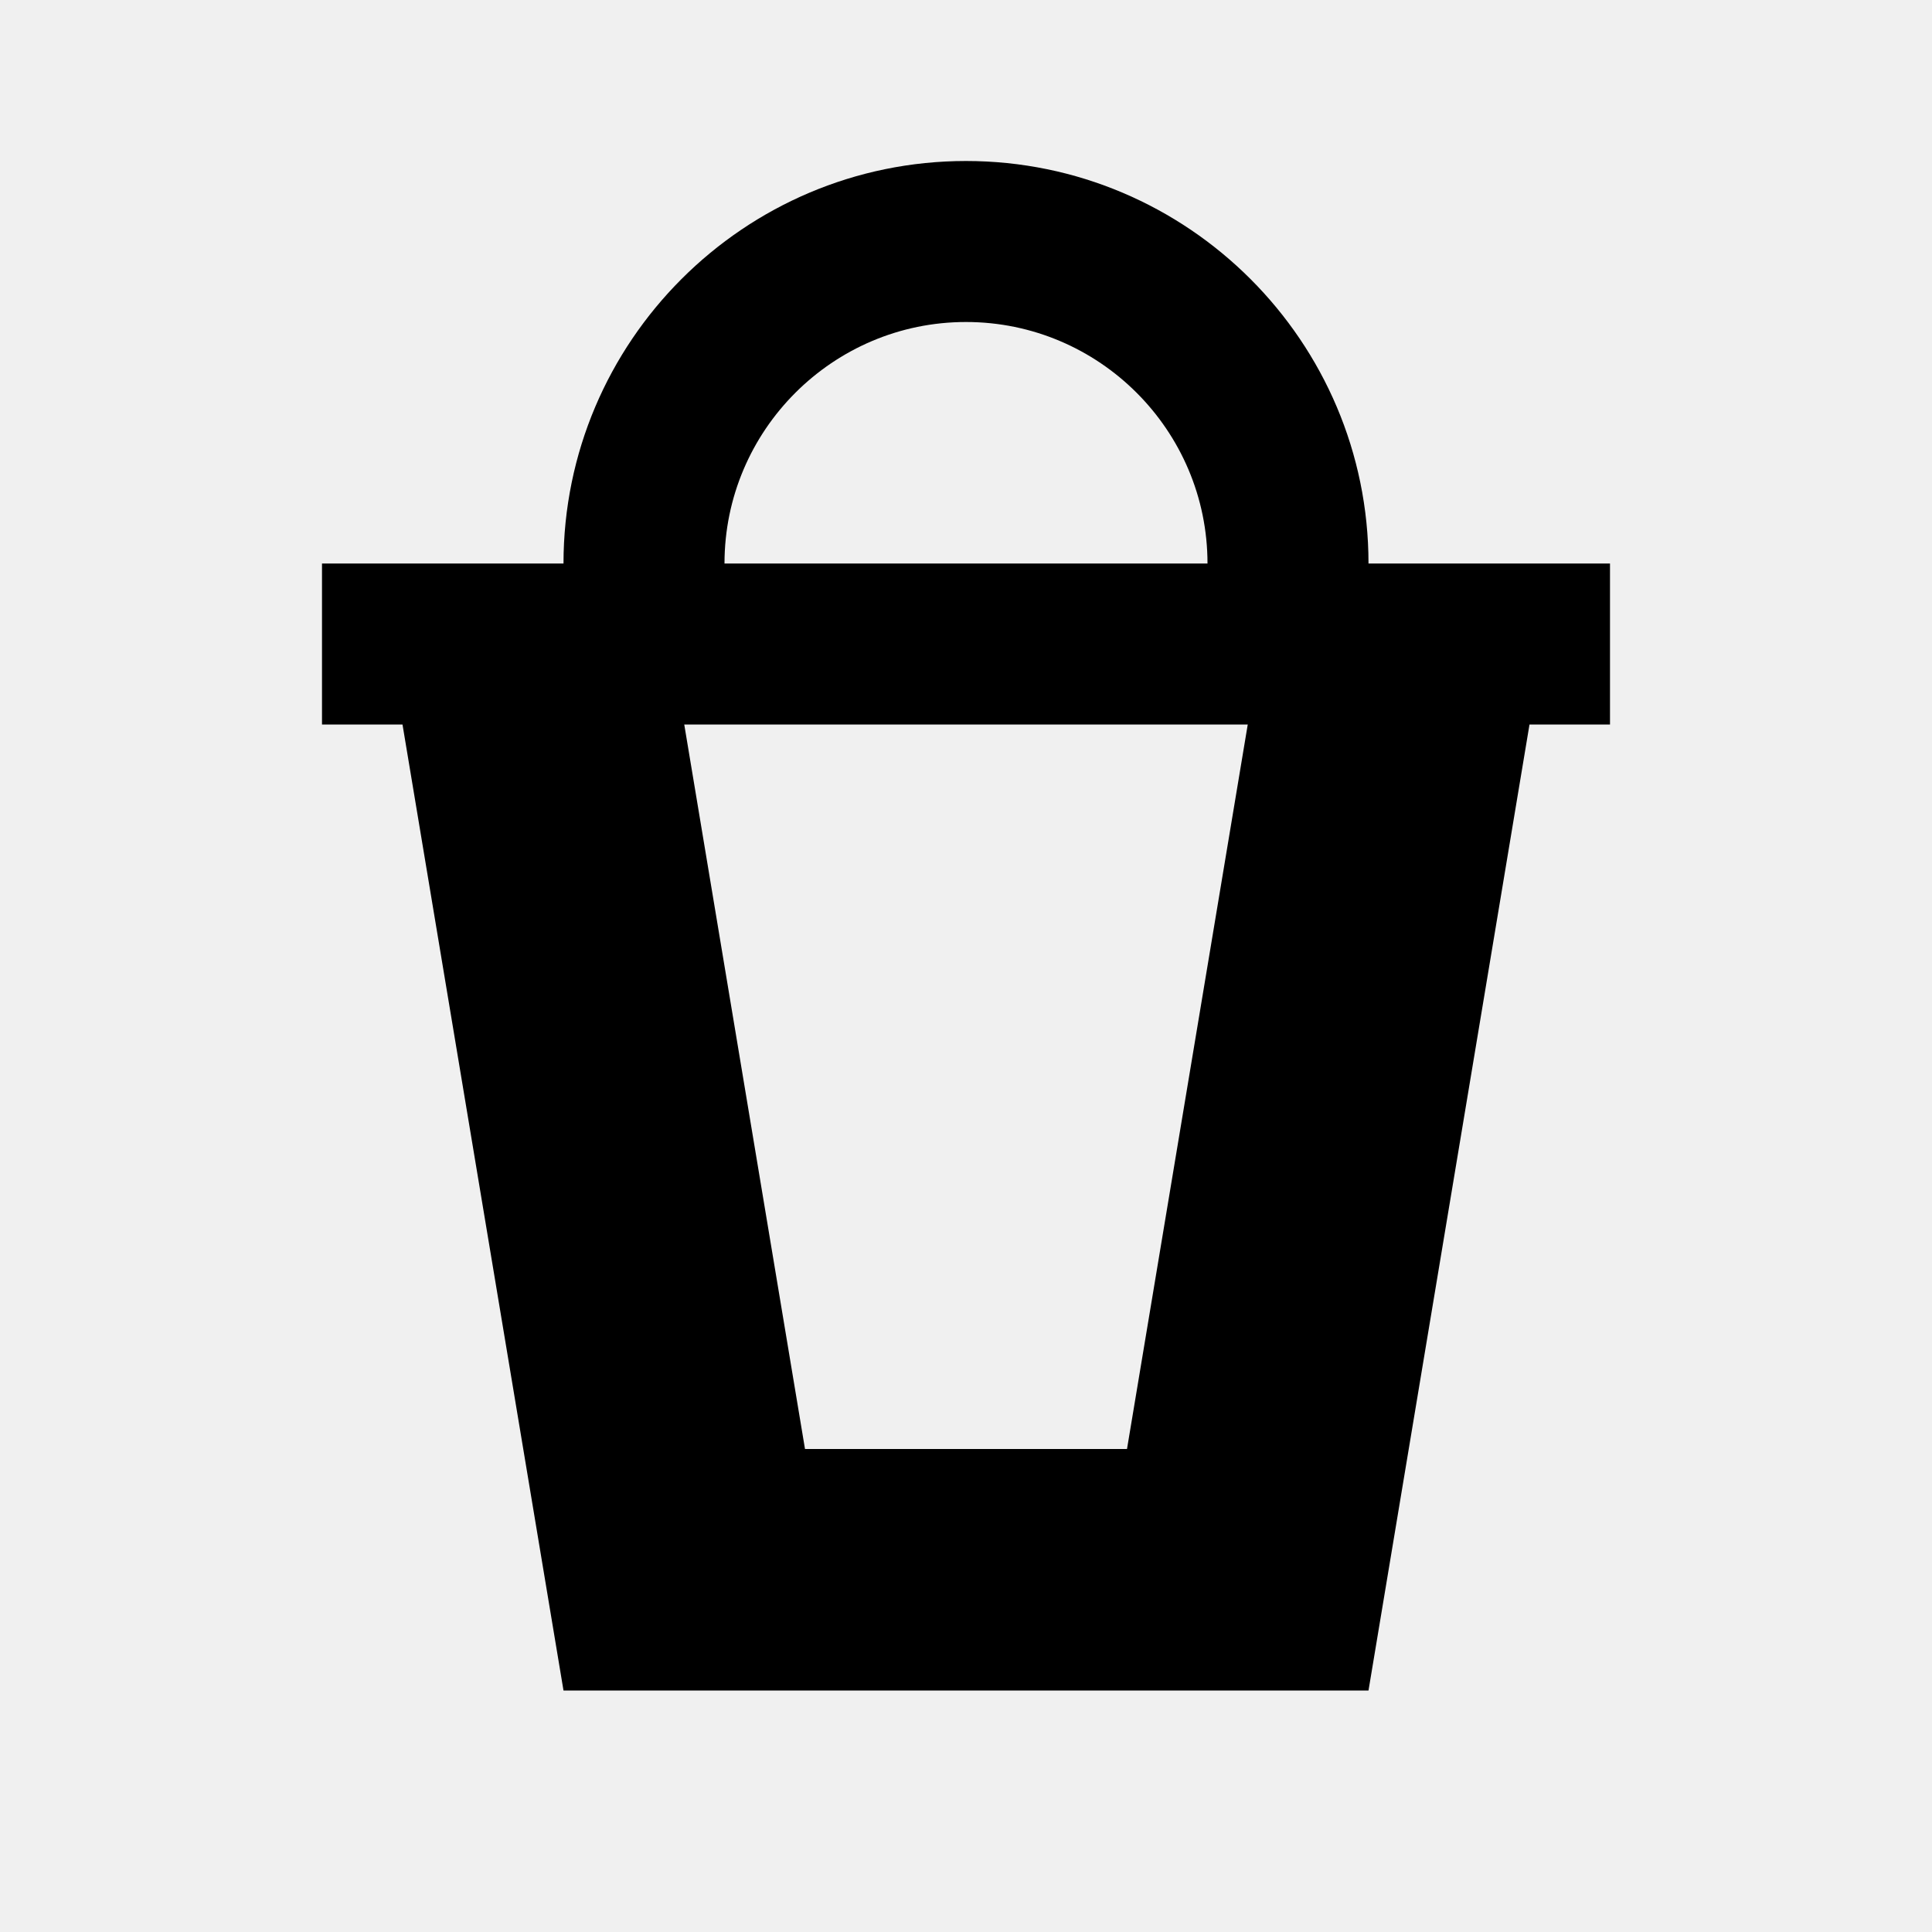
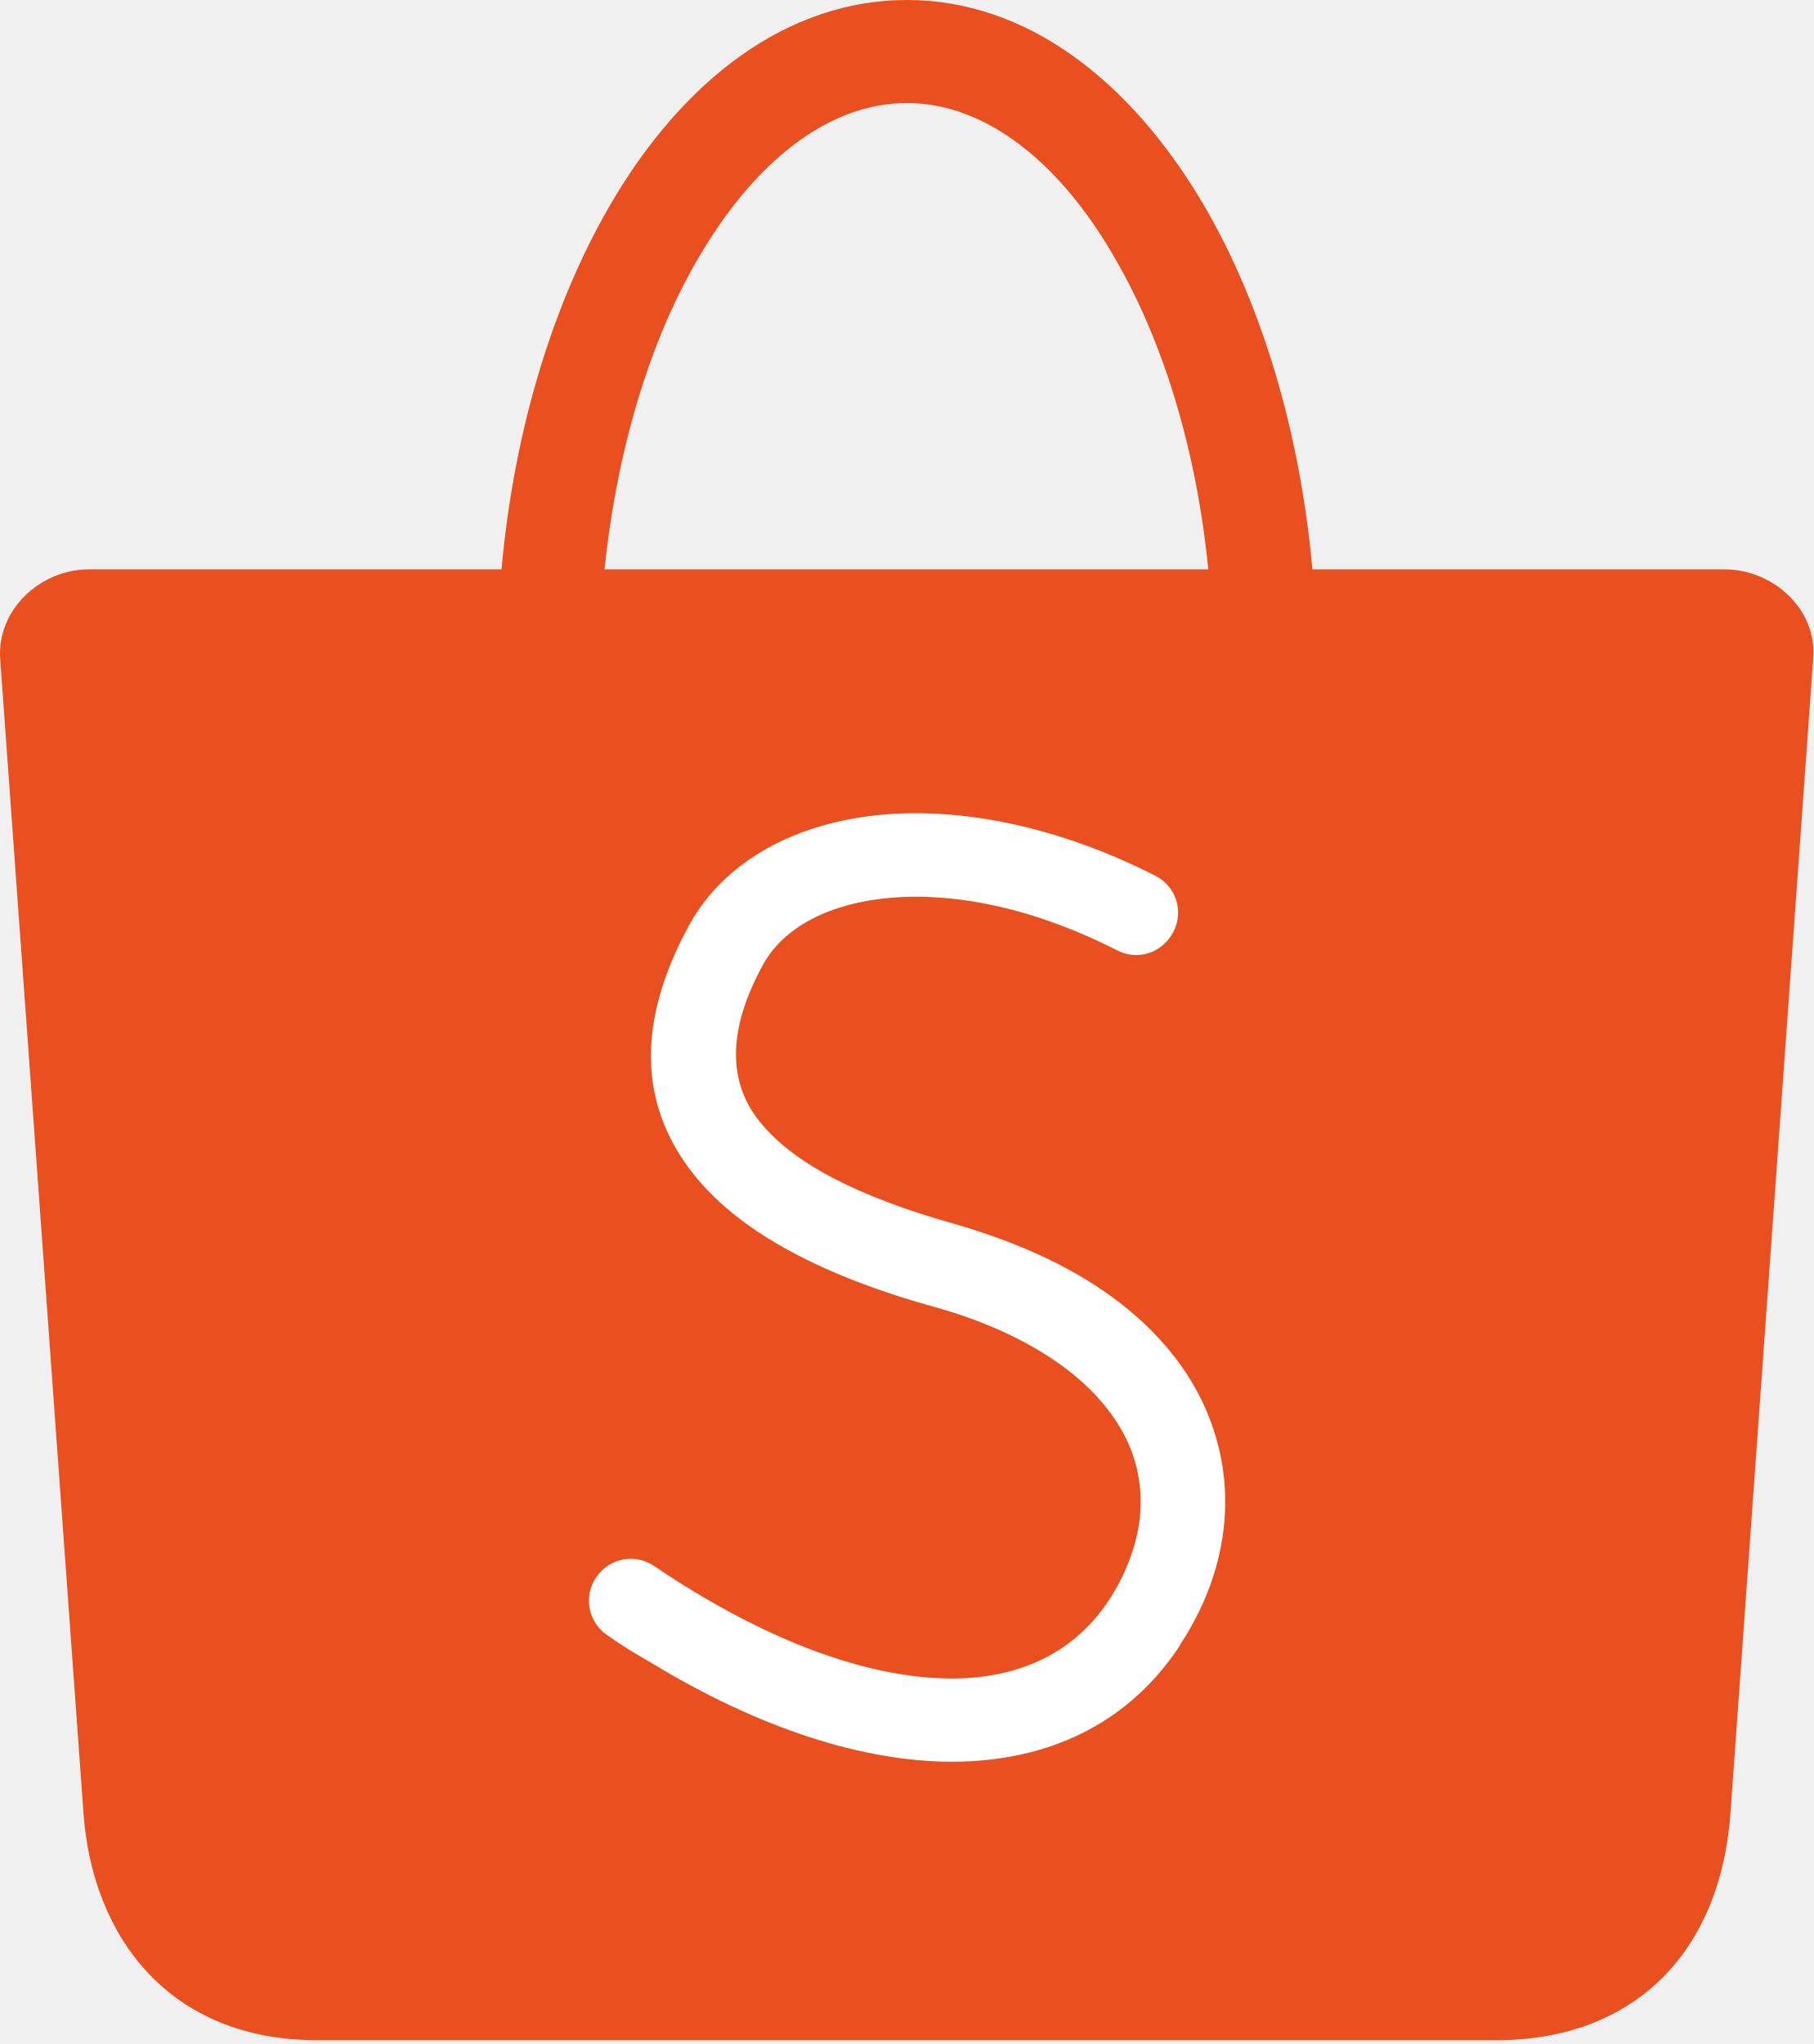
- <svg xmlns="http://www.w3.org/2000/svg" viewBox="0 0 24 24" fill="currentColor">
-   <path d="M12 2C9.243 2 7 4.243 7 7h2c0-1.654 1.346-3 3-3s3 1.346 3 3h2c0-2.757-2.243-5-5-5zM4 7v2h1l2 12h10l2-12h1V7H4zm4.5 2h7l-1.5 9h-4L8.5 9z" />
+ <svg xmlns="http://www.w3.org/2000/svg" width="331" height="373" viewBox="0 0 331 373" fill="none">
+   <path d="M16.232 103.9H91.532C93.832 78.4 100.932 55.5 111.132 37.8C124.632 14.4 143.832 0 165.532 0C187.232 0 206.332 14.5 219.932 37.8C230.132 55.4 237.232 78.4 239.532 103.9H314.732C323.632 103.9 331.632 111.2 330.932 120.1L315.832 330.8C313.932 357.2 297.332 372.3 273.232 372.3H57.832C31.032 372.3 16.832 353.6 15.232 330.8L0.032 120.2C-0.568 111.3 7.332 103.9 16.232 103.9ZM110.332 103.9H220.532C218.332 81.8 212.232 62.2 203.532 47.2C193.532 29.7 179.932 18.8 165.532 18.8C151.032 18.8 137.532 29.7 127.332 47.3C118.632 62.2 112.632 81.9 110.332 103.9Z" fill="#EA501F" />
+   <path d="M110.832 298.4C107.332 296 106.432 291.3 108.832 287.8C111.232 284.3 115.932 283.4 119.432 285.8C121.632 287.3 123.932 288.8 126.432 290.3C144.032 301 160.232 306.3 173.732 306.3C185.932 306.3 195.832 301.7 202.132 292.4C202.532 291.7 202.932 291.3 203.032 291C204.832 288.1 206.132 285 207.032 282C208.832 275.8 208.532 269.4 206.032 263.6C203.332 257.5 198.132 251.6 190.032 246.7C184.632 243.4 177.932 240.5 169.832 238.3C149.232 232.5 134.032 224.3 125.832 213.3C116.832 201.2 116.132 186.6 125.732 168.9C132.132 157.2 145.232 149.9 161.832 148.6C176.132 147.5 193.332 150.9 210.832 159.8C214.632 161.7 216.132 166.3 214.132 170.1C212.132 173.9 207.632 175.4 203.832 173.4C188.932 165.8 174.732 162.9 162.932 163.8C151.632 164.7 143.032 169.1 139.232 176.1C132.832 187.8 132.932 197 138.132 204C144.132 212.1 156.632 218.4 174.032 223.3C183.432 226 191.432 229.4 198.032 233.4C208.932 240 216.232 248.3 220.132 257.3C224.132 266.6 224.632 276.4 221.932 286C220.732 290.3 218.832 294.6 216.232 298.8C215.632 299.7 215.232 300.4 214.932 300.9C205.632 314.6 191.332 321.4 173.932 321.5C157.632 321.5 138.632 315.5 118.632 303.3C116.132 301.9 113.532 300.3 110.832 298.4Z" fill="white" />
</svg>
